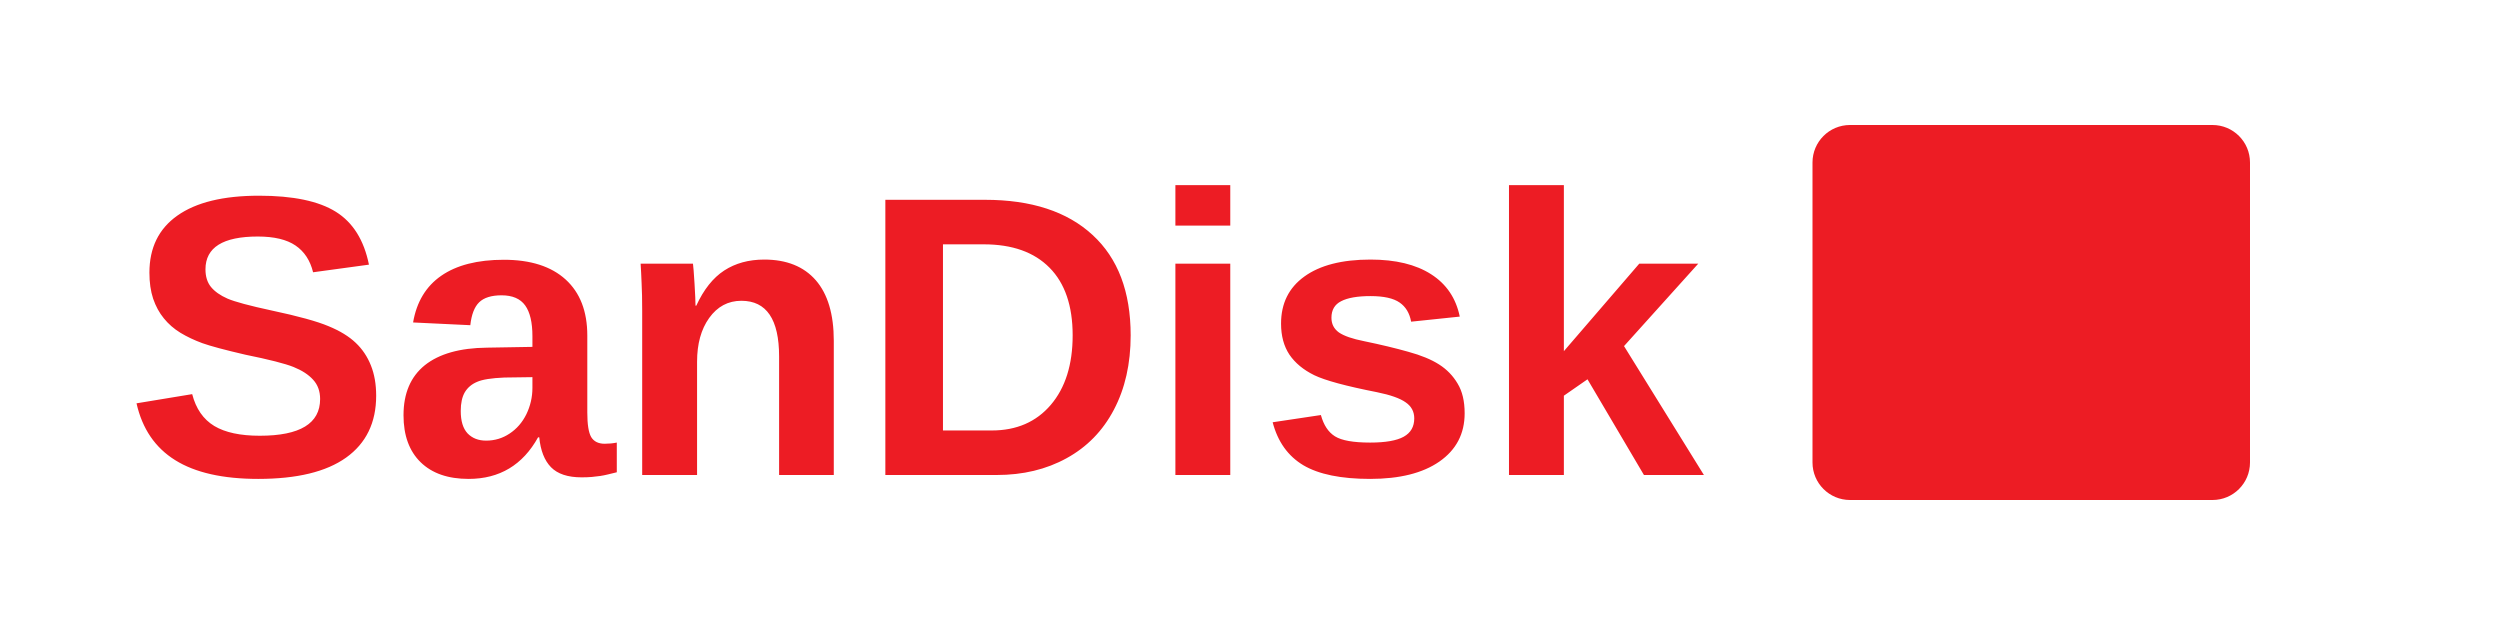
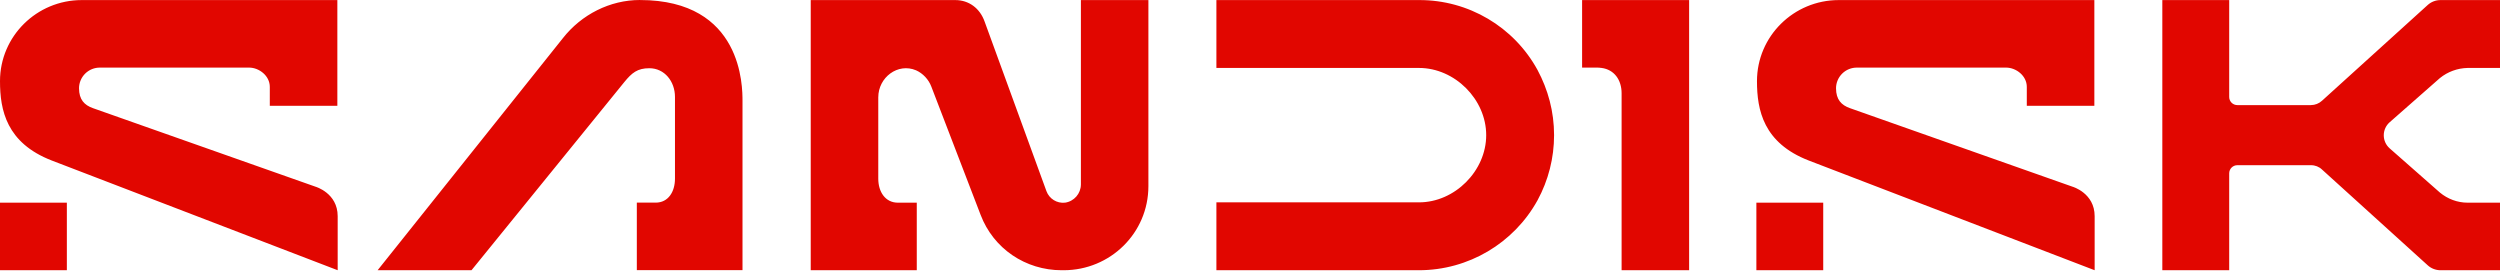
- <svg xmlns="http://www.w3.org/2000/svg" viewBox="0 0 200 50" width="200" height="50">
-   <defs>
-     <style>
-       .sandisk-text { fill: #ED1C24; font-family: Arial, sans-serif; font-weight: bold; font-size: 32px; }
-       .sandisk-accent { fill: #ED1C24; }
-     </style>
-   </defs>
-   <text x="10" y="38" class="sandisk-text">SanDisk</text>
-   <rect x="145" y="10" width="35" height="30" rx="3" class="sandisk-accent" />
+ <svg xmlns="http://www.w3.org/2000/svg" width="1000" height="108.08" fill="none" viewBox="0 0 1000 108.08">
+   <path fill="#e10600" d="M255.96 0c-11.96 0-23.37 5.8-30.8 15.26l-74.1 92.82h37.55l61.12-75.26c3.03-3.7 5.24-5.53 10-5.53 6.07 0 10.26 5.26 10.26 11.48v32.68c0 5.27-2.7 9.6-7.7 9.6h-7.56v27H297V40.4c0-5.54.15-40.39-41.05-40.39zM32.69.03C14.72.03 0 14.48 0 32.45c0 11.61 2.57 24.71 20.67 31.74l114.4 43.9V86.47c0-9.26-8.86-11.79-8.86-11.79L37.14 43.25c-3.37-1.21-5.53-3.38-5.53-7.97a8.3 8.3 0 0 1 8.37-8.24h59.66c4.03 0 8.28 3.29 8.28 7.7v7.57h27.02V.03H32.69zm291.6 0v108.06h42.42V81.07h-7.57c-5 0-7.83-4.32-7.83-9.59V38.93c0-7.97 7.83-13.91 15.13-10.8 2.7 1.2 5 3.64 6.08 6.48l19.72 51.32c5.13 13.51 17.96 22.16 32.41 22.16h.81c18.64 0 33.9-14.86 33.9-33.64V.03h-27v73.75a7.4 7.4 0 0 1-6.36 7.29 7.1 7.1 0 0 1-7.42-4.6l-24.72-67.8c-1.9-5.4-6.35-8.64-11.75-8.64H324.3zm162.27 0v27.15h81.04c14.32 0 26.88 12.56 26.88 26.88 0 14.31-12.56 26.88-26.88 26.88h-81.04v27.15h81.04a54.22 54.22 0 0 0 47.41-27.97 54.52 54.52 0 0 0 6.62-26.06c0-9.46-2.43-18.24-6.62-26.07A53.79 53.79 0 0 0 567.61.03h-81.05zm146.28 0v27.01h5.67c.67 0 1.35 0 2.16.14 4.98.67 7.97 4.73 7.97 10.13v70.78h27.01V.03h-42.81zm102.65 0c-17.97 0-32.7 14.45-32.7 32.42 0 11.61 2.58 24.71 20.67 31.74l114.4 43.9V86.47c0-9.26-8.85-11.79-8.85-11.79l-89.07-31.43c-3.37-1.21-5.53-3.38-5.53-7.97a8.3 8.3 0 0 1 8.37-8.24h59.66c4.03 0 8.28 3.29 8.28 7.7v7.57h27.02V.03H735.49zm129.44 0v108.06h26.75V69.32a3.25 3.25 0 0 1 3.24-3.24h29.45a6.3 6.3 0 0 1 4.45 1.75l42.28 38.3a7.56 7.56 0 0 0 5.09 1.96H1000V81.07h-12.97c-4.05 0-7.97-1.48-11.07-4.05l-20.12-17.7a6.96 6.96 0 0 1 0-10.4l20.12-17.69a18.23 18.23 0 0 1 11.07-4.05H1000V.03h-23.81c-1.88 0-3.7.7-5.1 1.96l-42.27 38.29a6.6 6.6 0 0 1-4.45 1.76h-29.45a3.25 3.25 0 0 1-3.24-3.25V.03h-26.75zM0 81.07v27.01h26.74V81.07H0zm702.55 0v27.01h26.74V81.07h-26.74z" />
</svg>
